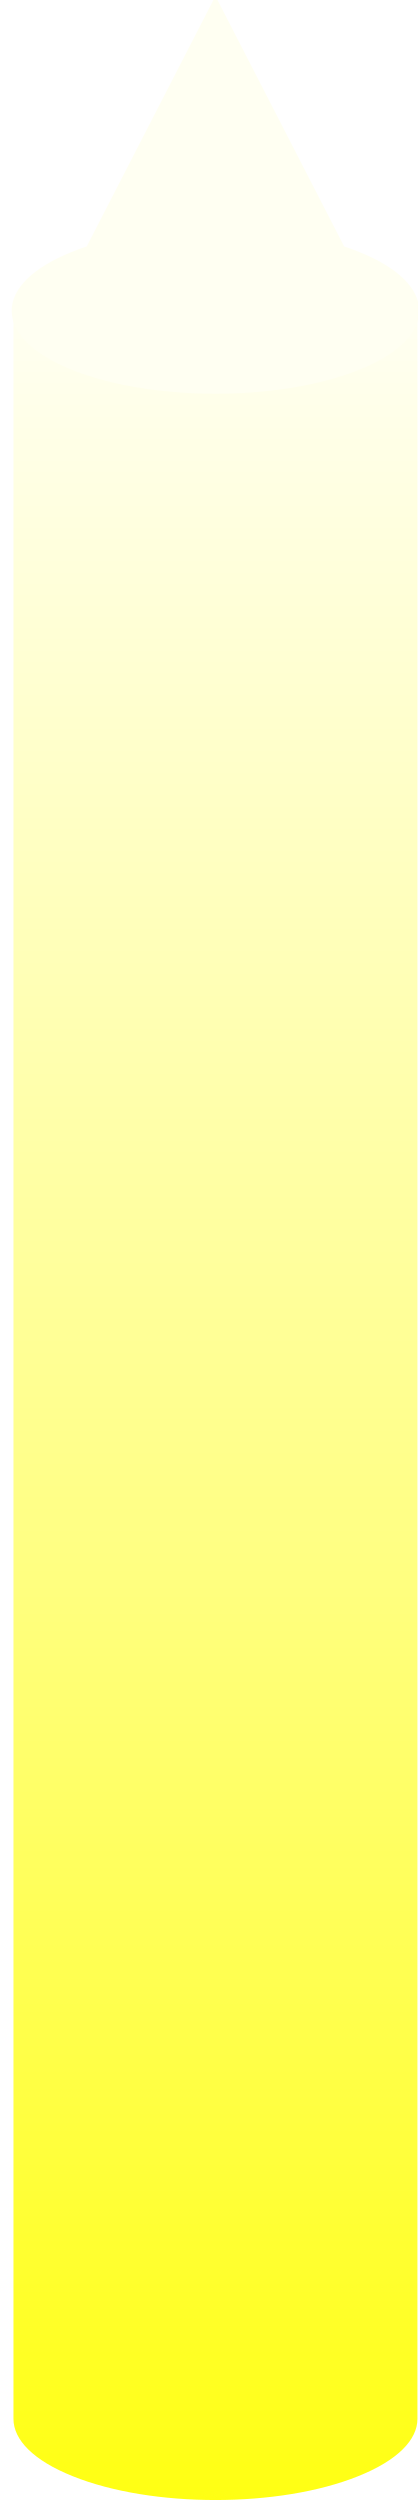
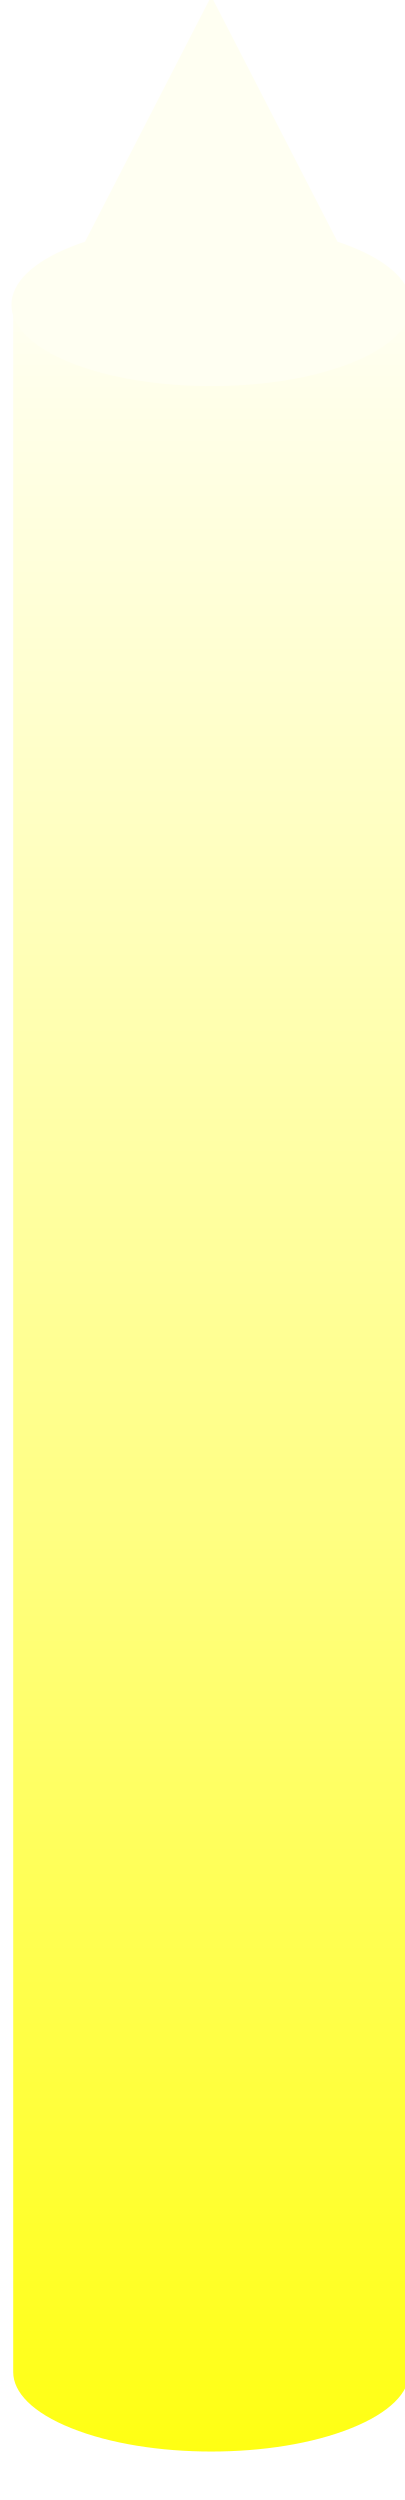
- <svg class="yellow-candle" preserveAspectRatio="xMinYMin meet">
+ <svg class="yellow-candle svg-content" preserveAspectRatio="xMinYMin meet" viewBox="0 0 23 142">
  <defs>
    <linearGradient id="gradient-bezier-0" x1="12" y1="139.25" x2="12" y2="17.31" gradientUnits="userSpaceOnUse">
      <stop offset="0" stop-color="rgb(255, 255, 19)" stop-opacity="1" />
      <stop offset="0.43" stop-color="rgb(255, 255, 130)" stop-opacity="1" />
      <stop offset="1" stop-color="rgb(255, 255, 242)" stop-opacity="1" />
    </linearGradient>
  </defs>
  <g id="group">
    <path id="bezier" stroke="none" fill="url(#gradient-bezier-0)" d="M 23.25,134.73 C 23.25,135.89 22.15,137.04 19.95,137.92 15.56,139.69 8.44,139.69 4.05,137.92 1.85,137.04 0.75,135.89 0.75,134.73 L 0.75,17.31 23.25,17.31 23.25,134.73 Z M 23.25,134.73" />
    <path id="bezier3" stroke="rgb(255, 255, 242)" stroke-width="0.2" stroke-miterlimit="10" fill="rgb(255, 255, 242)" d="M 19.1,13.81 C 19.39,13.9 19.68,14.01 19.95,14.12 24.35,15.88 24.35,18.74 19.95,20.51 15.56,22.27 8.44,22.27 4.05,20.51 -0.35,18.74 -0.35,15.88 4.05,14.12 4.32,14.01 4.61,13.9 4.9,13.81 L 12,0 19.1,13.81 Z M 19.1,13.81" />
  </g>
</svg>
